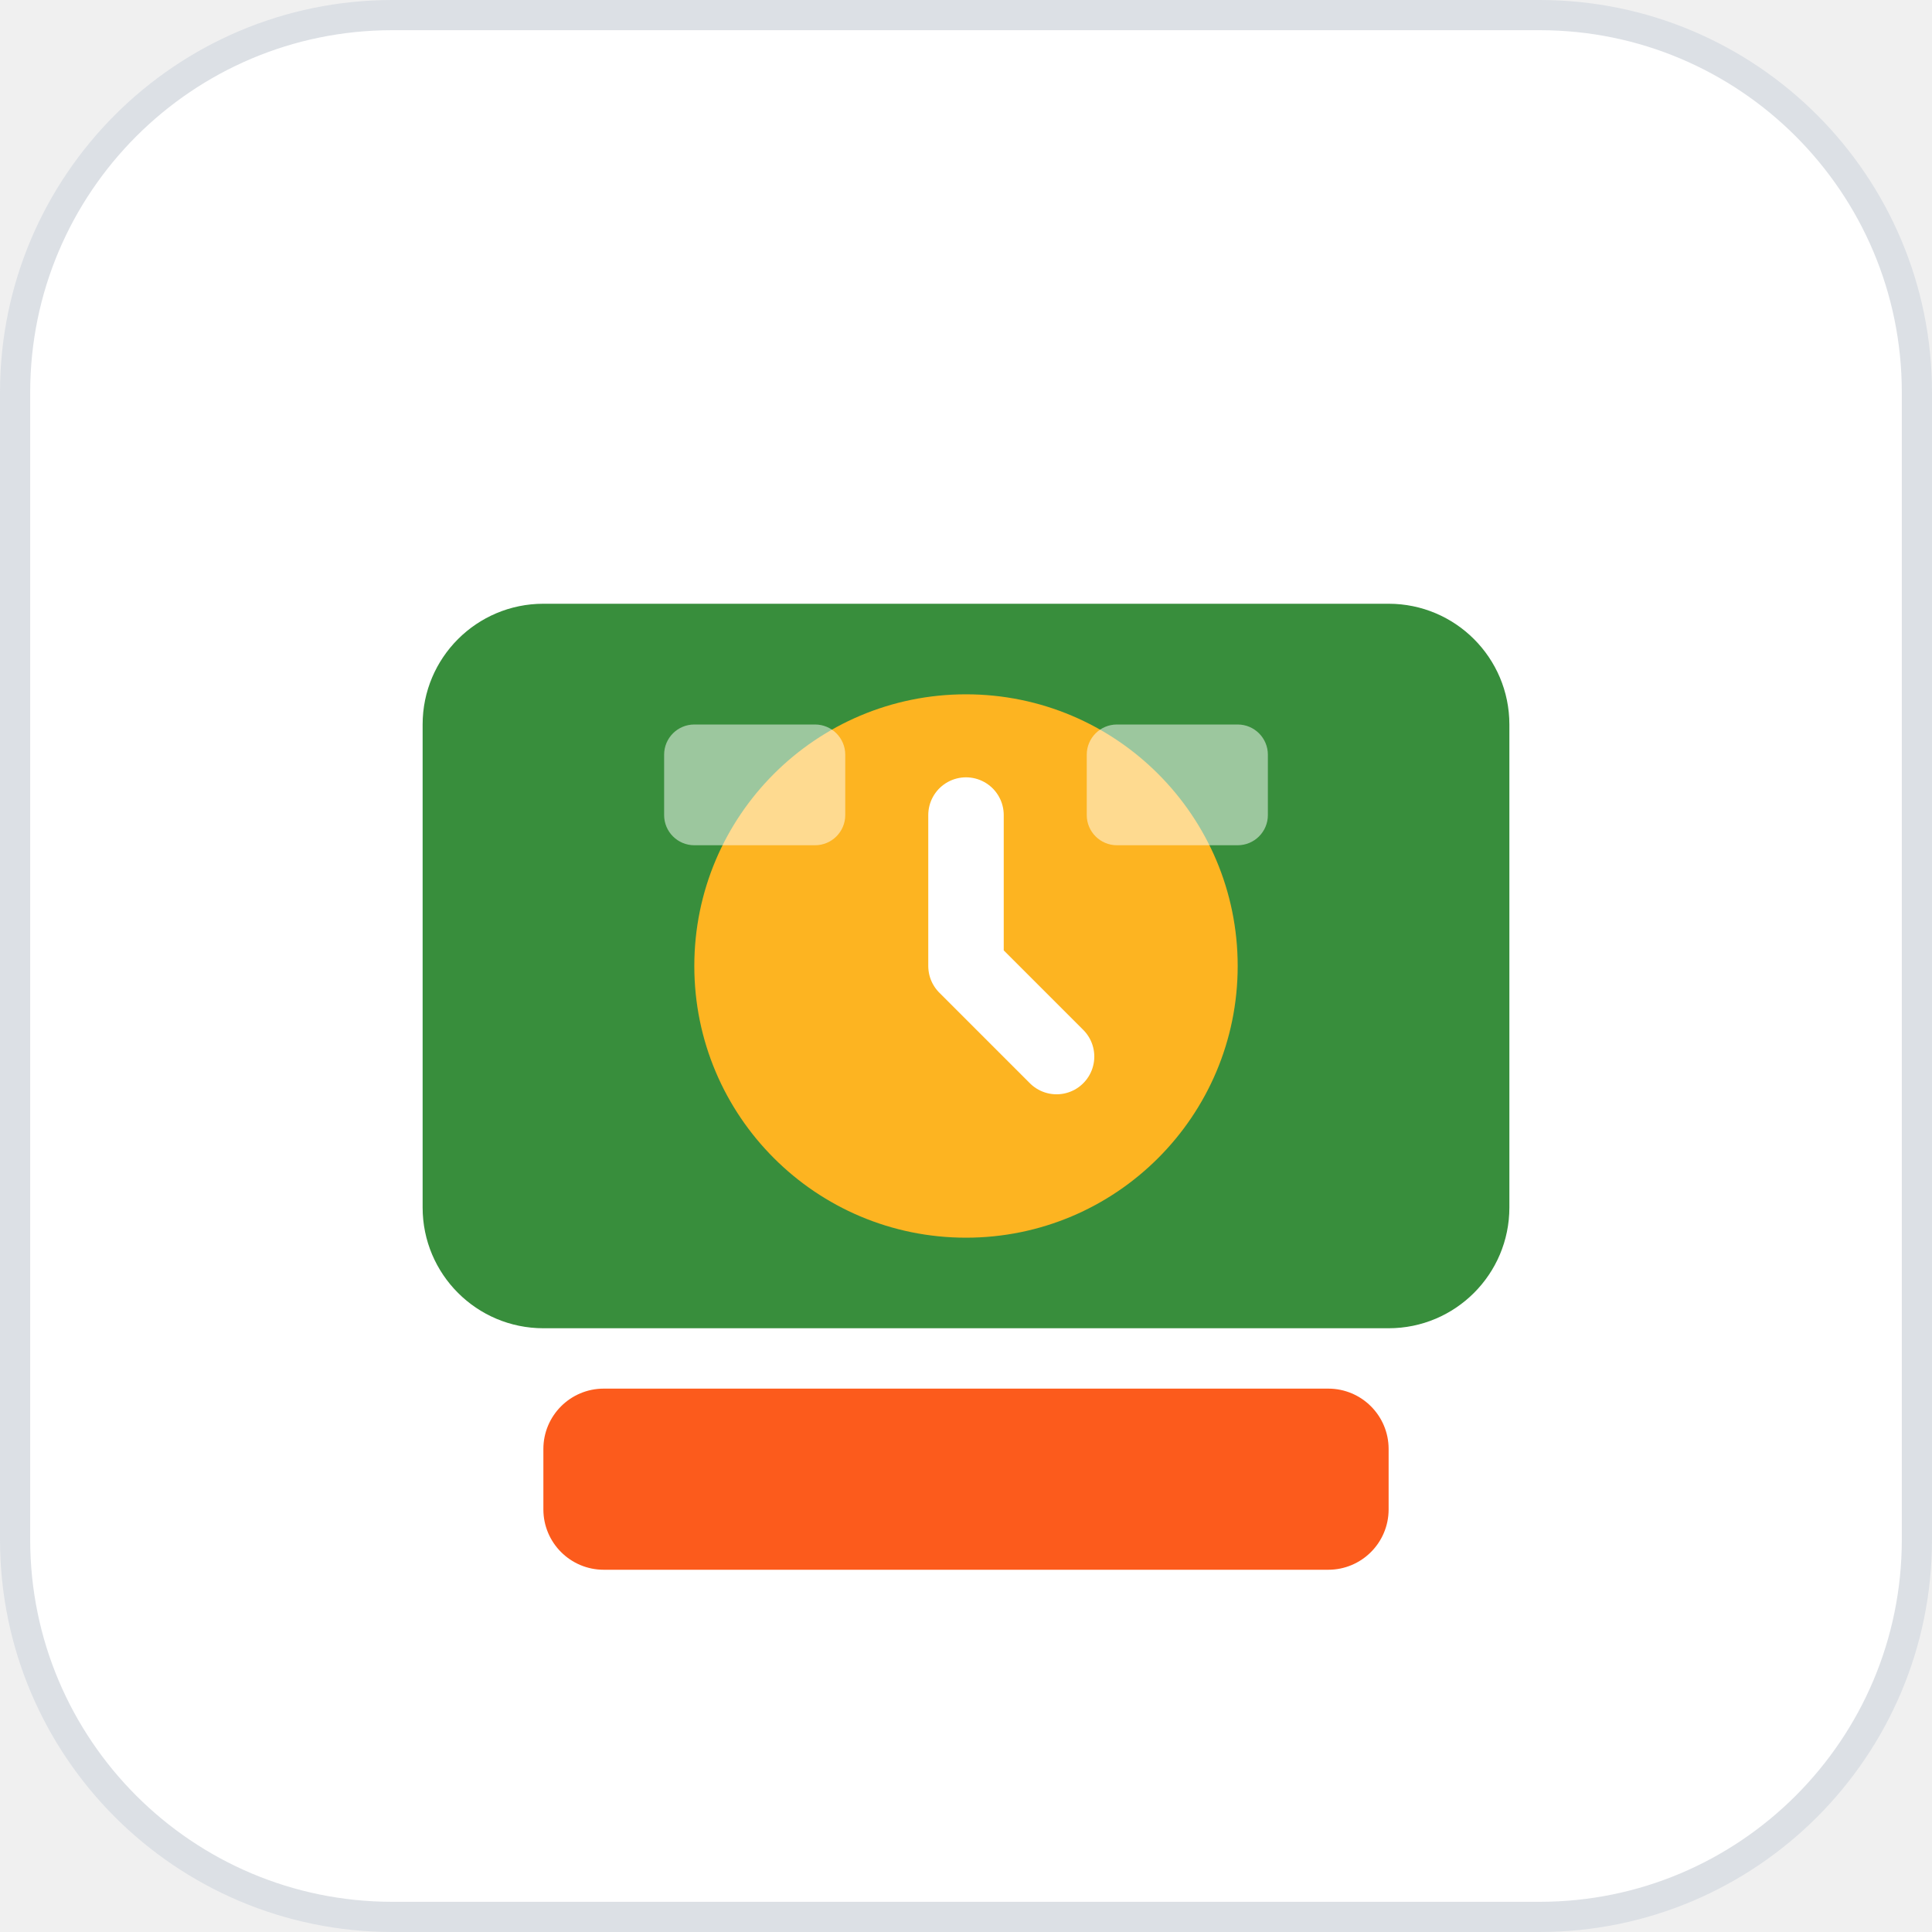
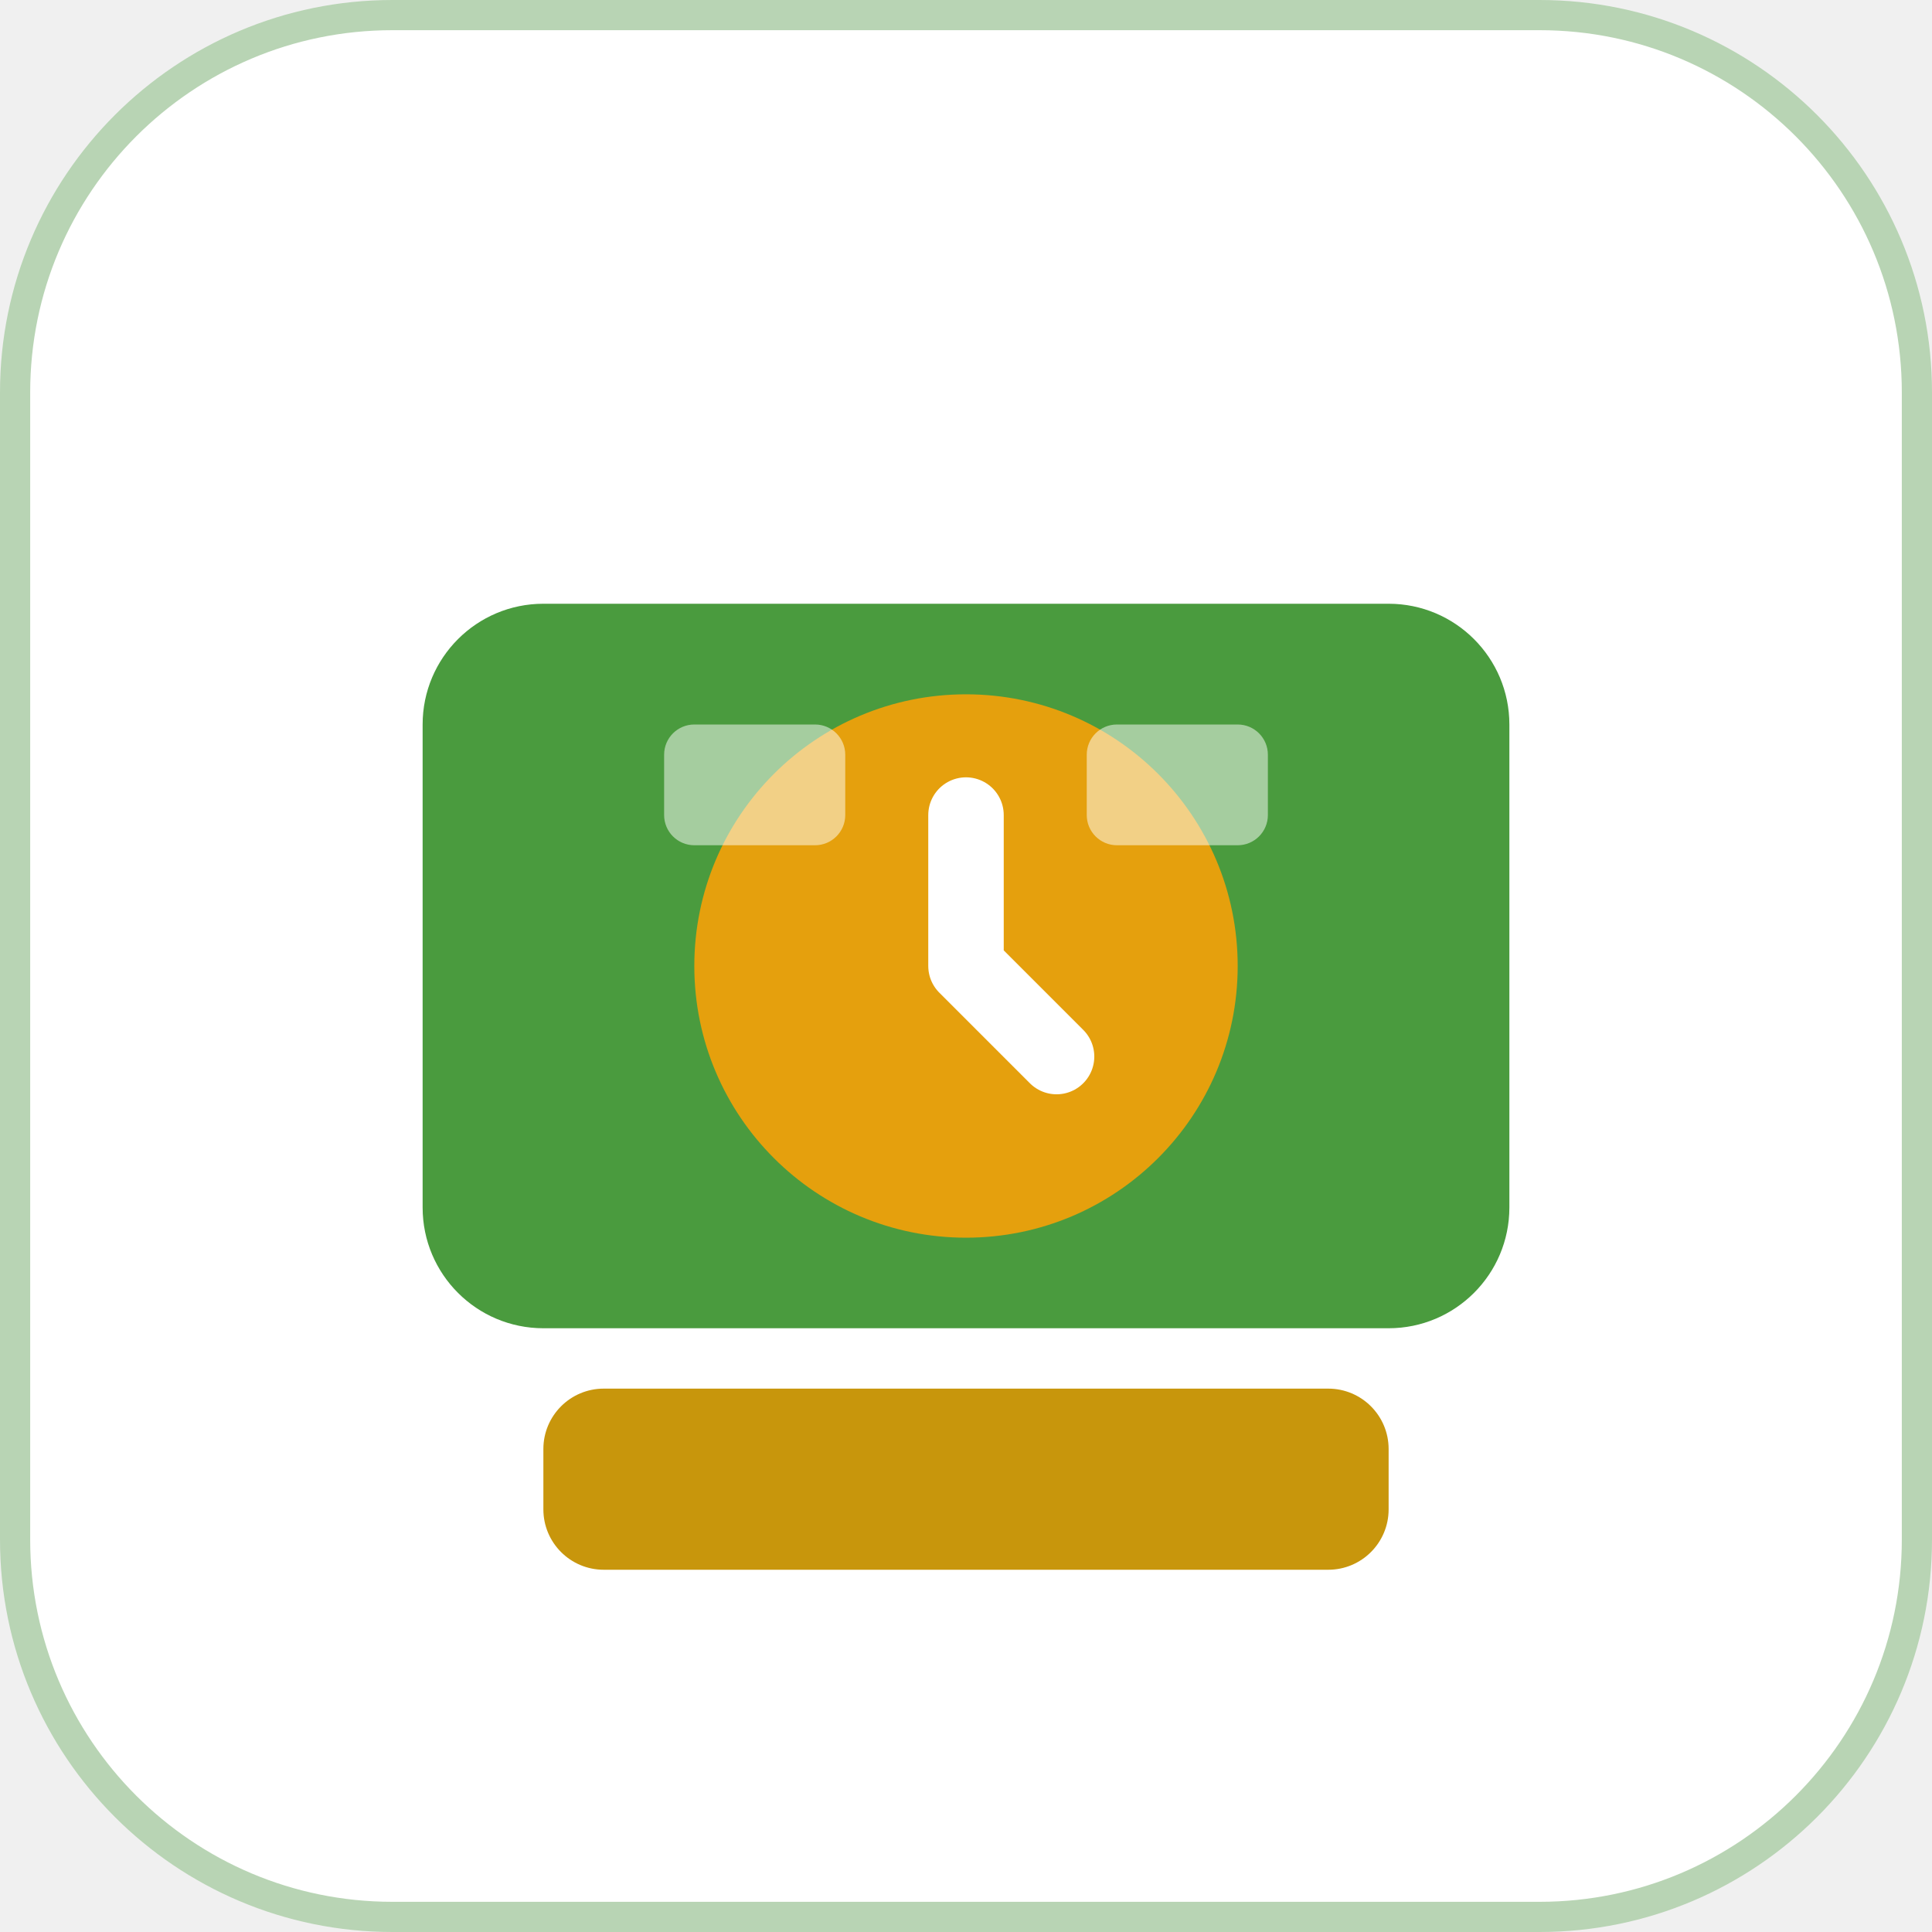
<svg xmlns="http://www.w3.org/2000/svg" width="64" height="64" viewBox="0 0 64 64" fill="none">
  <rect x="0.5" y="0.5" width="63" height="63" rx="12.5" fill="white" />
-   <rect x="0.5" y="0.5" width="63" height="63" rx="12.5" stroke="#DCE0E5" />
-   <rect x="14" y="20" width="36" height="24" rx="4" fill="#388E3C" />
-   <circle cx="32" cy="32" r="9" fill="#FDB421" />
+   <rect x="0.5" y="0.5" width="63" height="63" rx="12.5" stroke="#B8D4B4" />
+   <rect x="14" y="20" width="36" height="24" rx="4" fill="#4A9B3E" />
+   <circle cx="32" cy="32" r="9" fill="#E5A00D" />
  <path d="M32 27V32L35 35" stroke="white" stroke-width="2.5" stroke-linecap="round" stroke-linejoin="round" />
-   <rect x="18" y="46" width="28" height="6" rx="2" fill="#FC5B1C" />
+   <rect x="18" y="46" width="28" height="6" rx="2" fill="#C8960C" />
  <rect x="22" y="24" width="6" height="4" rx="1" fill="white" fill-opacity="0.5" />
  <rect x="36" y="24" width="6" height="4" rx="1" fill="white" fill-opacity="0.5" />
</svg>
